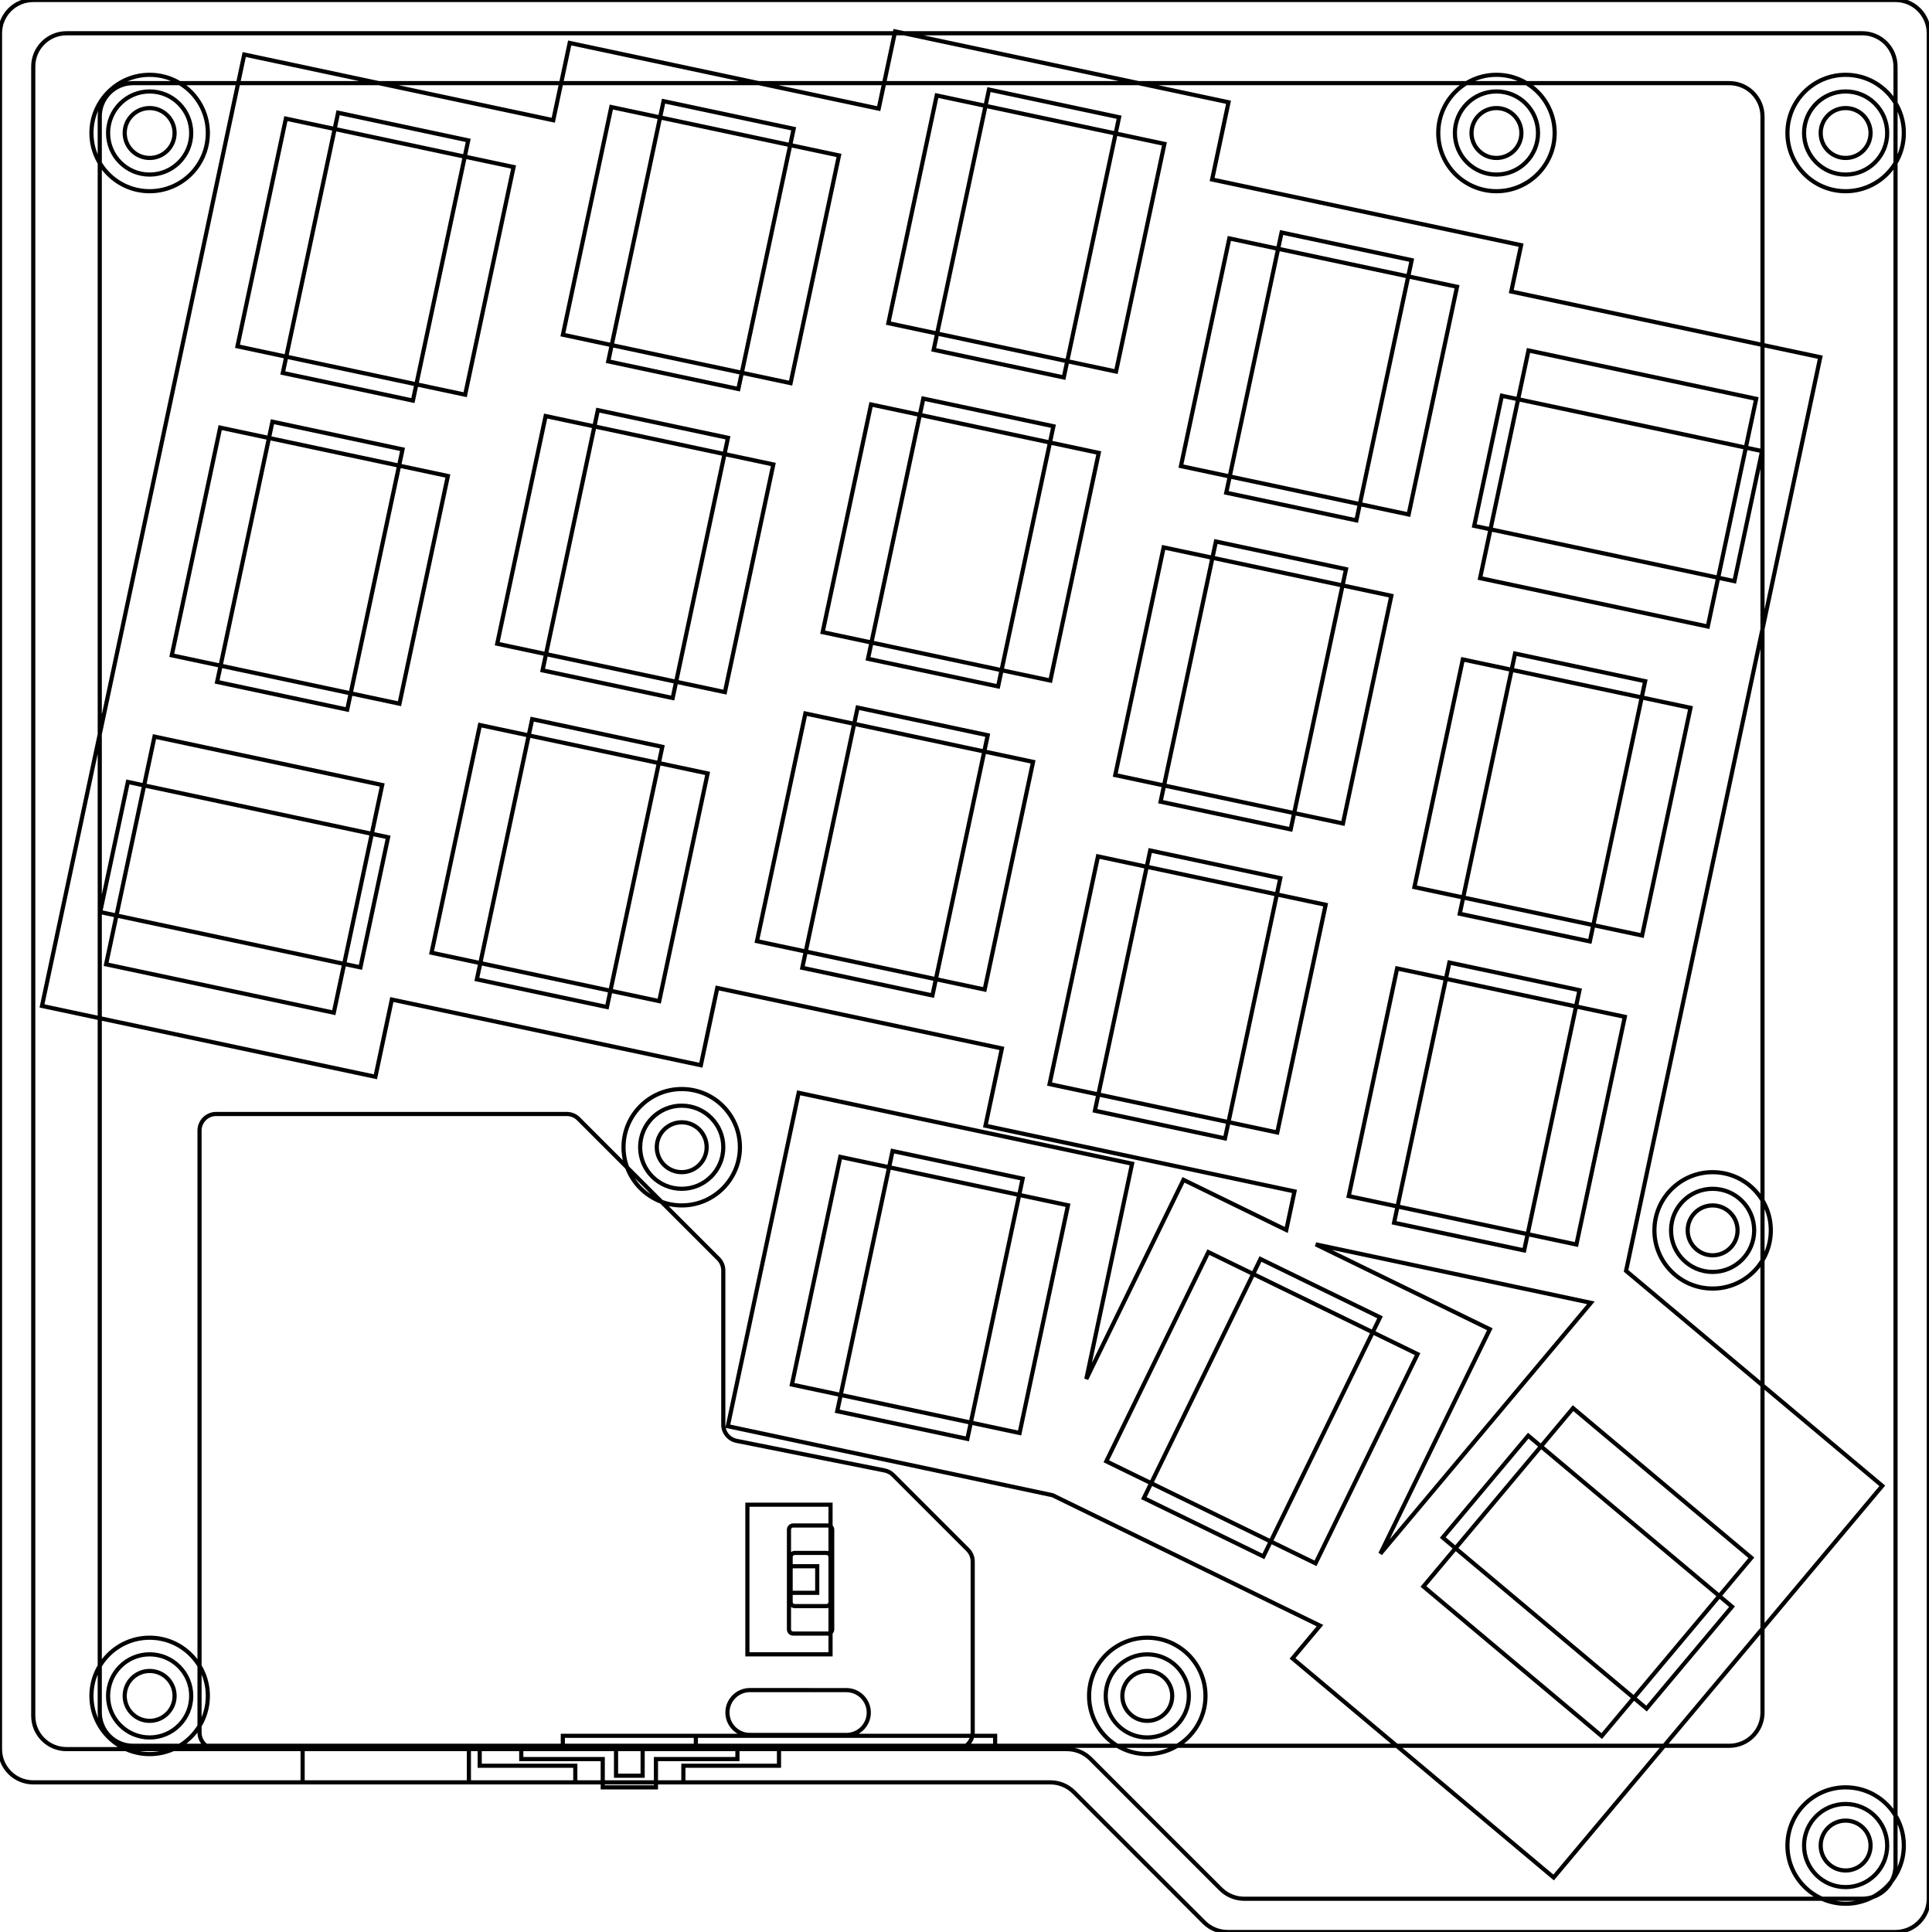
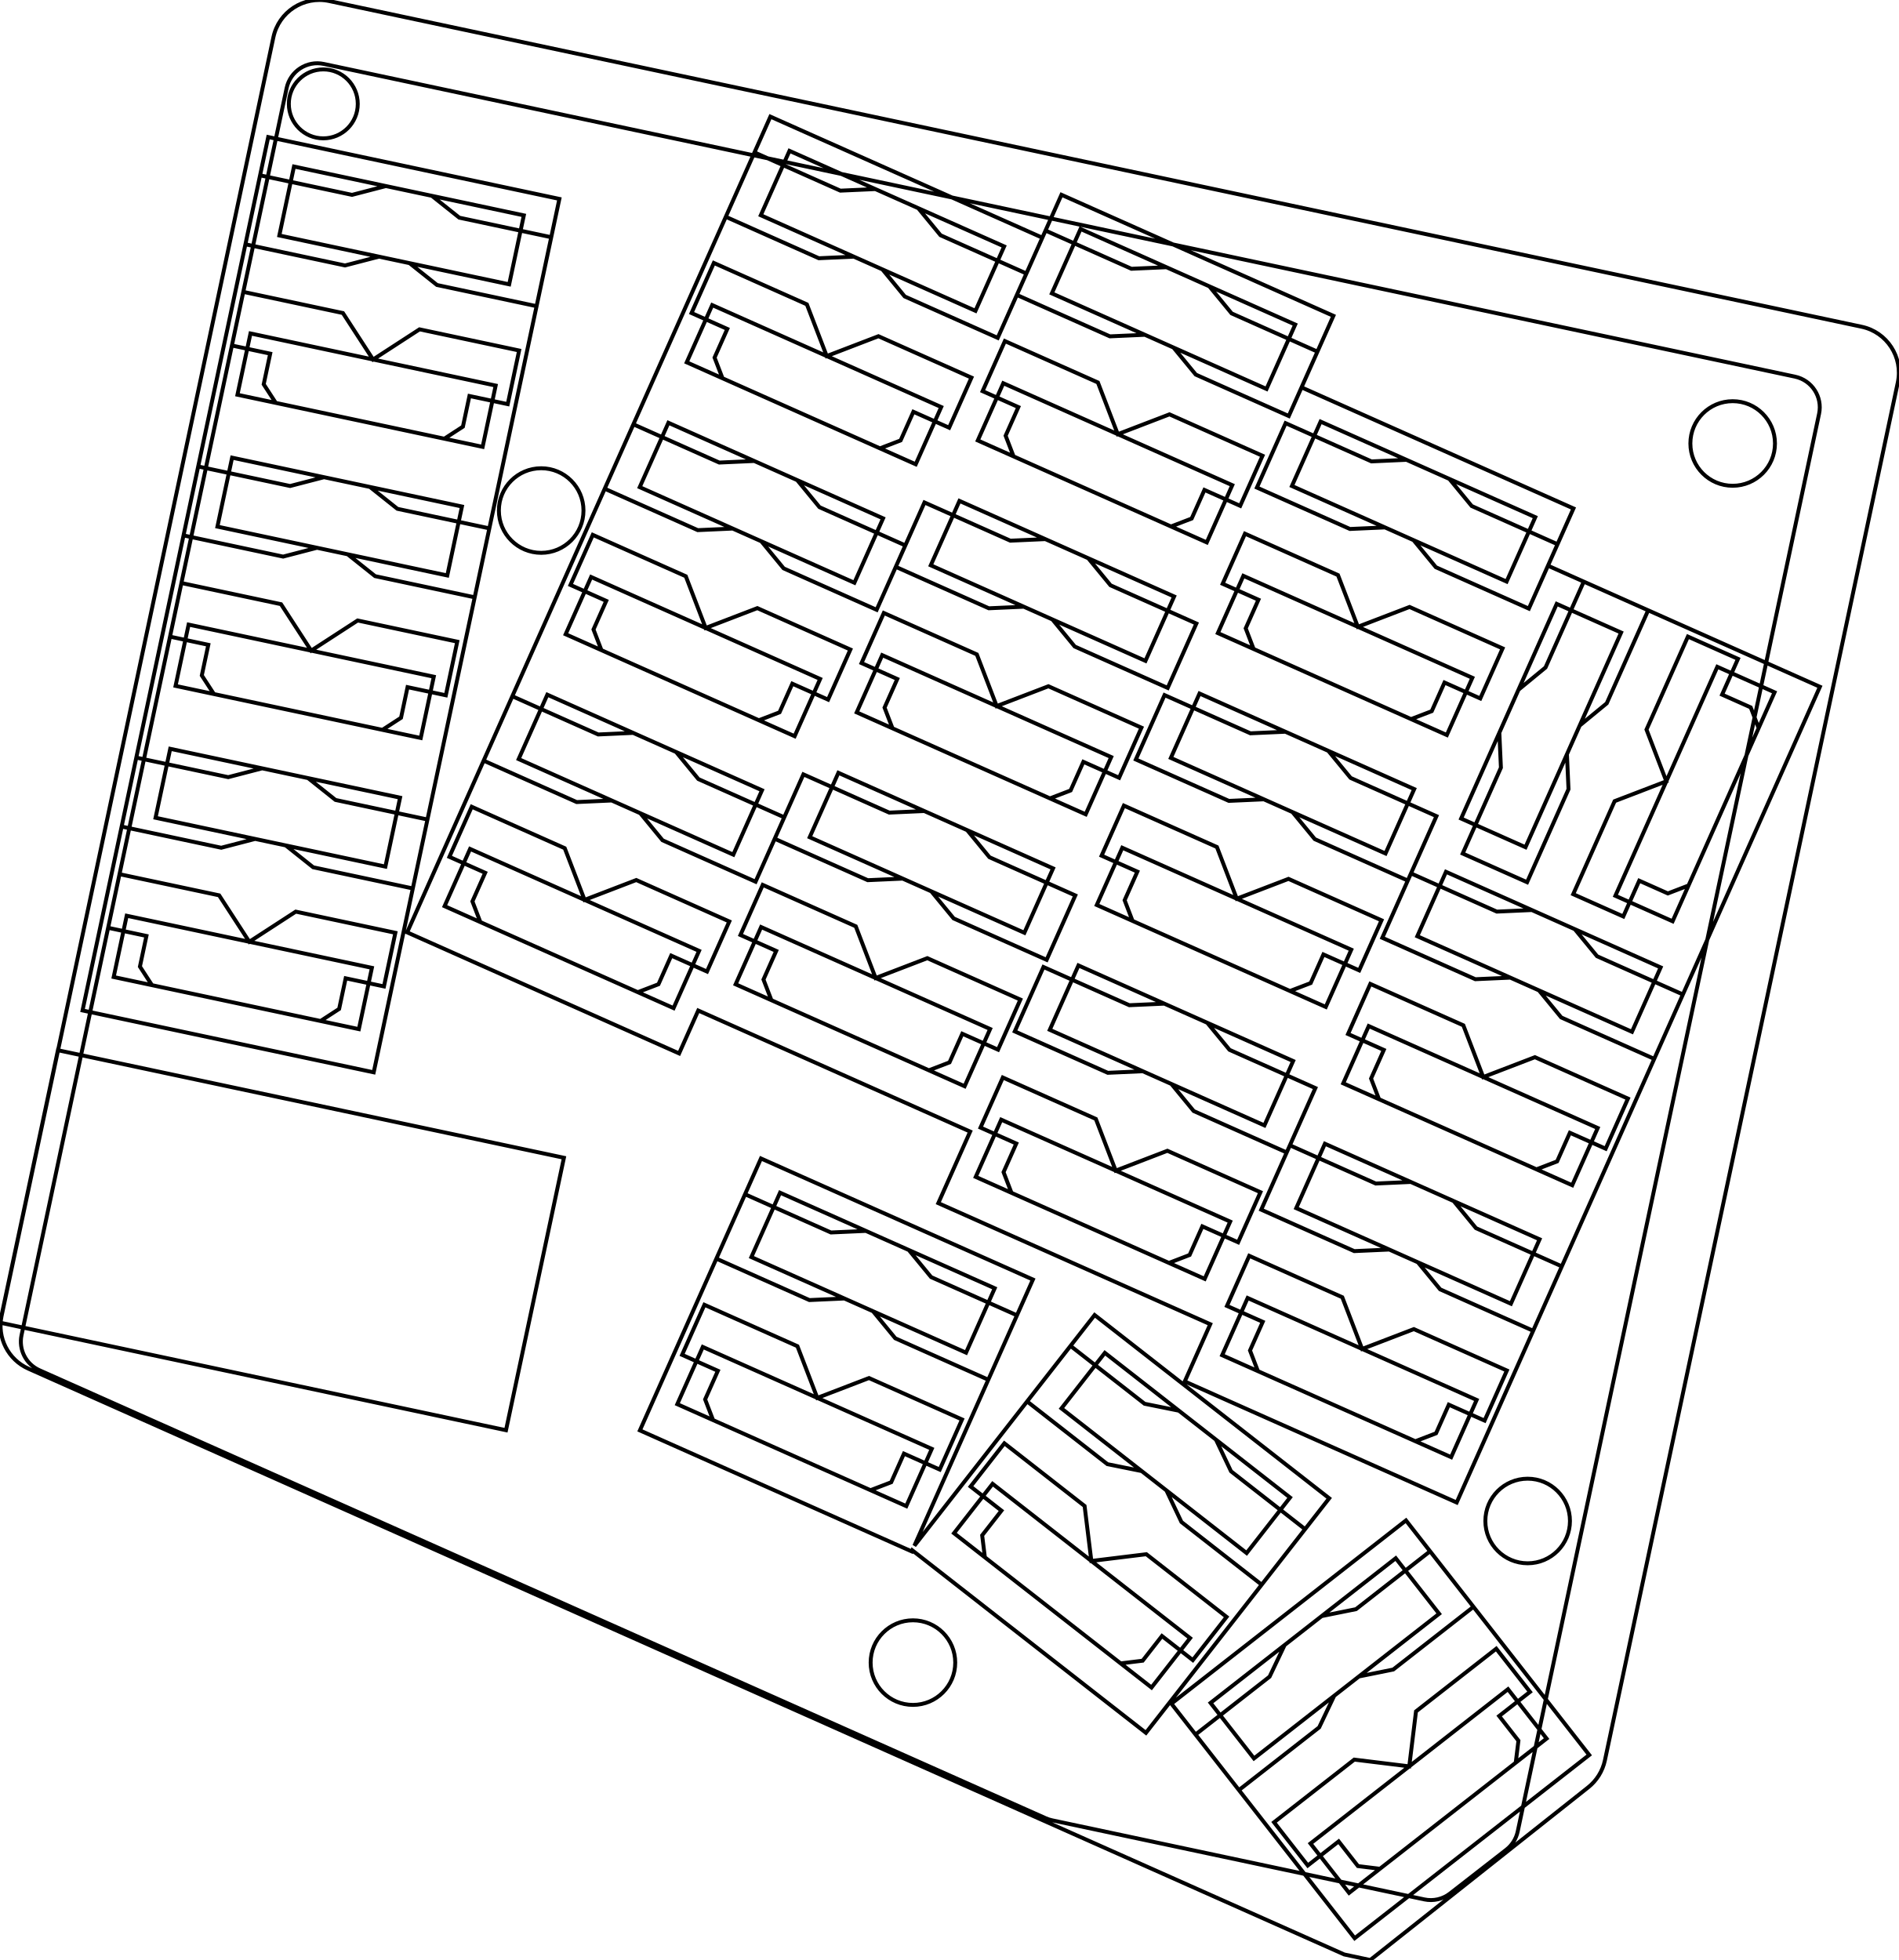
- <svg xmlns="http://www.w3.org/2000/svg" width="116mm" height="116.2mm" viewBox="0 0 116 116.2">
+ <svg xmlns="http://www.w3.org/2000/svg" width="121.201mm" height="125.115mm" viewBox="0 0 121.201 125.115">
  <g id="svgGroup" stroke-linecap="round" fill-rule="evenodd" font-size="9pt" stroke="#000" stroke-width="0.25mm" fill="none" style="stroke:#000;stroke-width:0.25mm;fill:none">
-     <path d="M 2.526 60.501 L 14.689 3.279 L 33.274 7.23 L 34.262 2.583 L 52.847 6.534 L 53.834 1.887 L 73.886 6.15 L 72.899 10.796 L 91.483 14.746 L 90.891 17.534 L 109.476 21.484 L 97.795 76.435 L 113.204 89.365 L 93.439 112.921 L 77.735 99.744 L 79.387 97.774 L 63.306 89.931 L 43.772 85.779 L 48.034 65.727 L 68.086 69.989 L 65.333 82.942 L 71.177 70.961 L 77.36 73.977 L 77.853 71.656 L 59.268 67.706 L 60.256 63.059 L 43.138 59.421 L 42.151 64.067 L 23.566 60.117 L 22.579 64.763 L 2.526 60.501 Z M 0 105.2 L 0 2 A 2 2 0 0 1 2 0 L 114 0 A 2 2 0 0 1 116 2 L 116 114.2 A 2 2 0 0 1 114 116.2 L 73.828 116.2 A 2 2 0 0 1 72.414 115.614 L 64.586 107.786 A 2 2 0 0 0 63.172 107.2 L 2 107.2 A 2 2 0 0 1 0 105.2 Z M 2 103.2 L 2 4 A 2 2 0 0 1 4 2 L 112 2 A 2 2 0 0 1 114 4 L 114 112.2 A 2 2 0 0 1 112 114.2 L 74.828 114.2 A 2 2 0 0 1 73.414 113.614 L 65.586 105.786 A 2 2 0 0 0 64.172 105.2 L 4 105.2 A 2 2 0 0 1 2 103.2 Z M 8 105 L 104 105 A 2 2 0 0 0 106 103 L 106 7 A 2 2 0 0 0 104 5 L 8 5 A 2 2 0 0 0 6 7 L 6 103 A 2 2 0 0 0 8 105 Z M 57.5 105.2 A 1 1 0 0 0 58.5 104.2 L 58.5 93.914 A 1 1 0 0 0 58.207 93.207 L 53.714 88.714 A 1 1 0 0 0 53.203 88.441 L 44.304 86.661 A 1 1 0 0 1 43.5 85.68 L 43.5 76.414 A 1 1 0 0 0 43.207 75.707 L 34.793 67.293 A 1 1 0 0 0 34.086 67 L 13 67 A 1 1 0 0 0 12 68 L 12 104.2 A 1 1 0 0 0 13 105.2 M 79.132 74.841 L 95.679 78.359 L 83.017 93.448 L 89.602 79.948 L 79.132 74.841 Z M 66.536 87.89 L 79.119 94.027 L 85.256 81.444 L 72.673 75.307 L 66.536 87.89 Z M 96.332 104.416 L 105.331 93.692 L 94.607 84.693 L 85.608 95.417 L 96.332 104.416 Z M 9.292 44.304 L 6.381 57.998 L 20.075 60.908 L 22.986 47.214 L 9.292 44.304 Z M 10.331 39.413 L 24.026 42.324 L 26.936 28.629 L 13.242 25.719 L 10.331 39.413 Z M 14.282 20.828 L 27.976 23.739 L 30.887 10.045 L 17.193 7.134 L 14.282 20.828 Z M 25.954 57.302 L 39.648 60.212 L 42.558 46.518 L 28.864 43.608 L 25.954 57.302 Z M 29.904 38.717 L 43.598 41.628 L 46.509 27.934 L 32.815 25.023 L 29.904 38.717 Z M 33.854 20.132 L 47.548 23.043 L 50.459 9.349 L 36.765 6.438 L 33.854 20.132 Z M 45.526 56.606 L 59.22 59.517 L 62.131 45.823 L 48.437 42.912 L 45.526 56.606 Z M 49.476 38.021 L 63.17 40.932 L 66.081 27.238 L 52.387 24.327 L 49.476 38.021 Z M 53.427 19.436 L 67.121 22.347 L 70.031 8.653 L 56.337 5.742 L 53.427 19.436 Z M 63.123 65.202 L 76.817 68.113 L 79.728 54.419 L 66.034 51.508 L 63.123 65.202 Z M 67.073 46.618 L 80.768 49.528 L 83.678 35.834 L 69.984 32.923 L 67.073 46.618 Z M 71.024 28.033 L 84.718 30.944 L 87.629 17.249 L 73.935 14.339 L 71.024 28.033 Z M 81.115 71.94 L 94.809 74.851 L 97.72 61.157 L 84.026 58.246 L 81.115 71.94 Z M 85.066 53.356 L 98.76 56.266 L 101.671 42.572 L 87.977 39.662 L 85.066 53.356 Z M 102.71 37.682 L 105.621 23.987 L 91.927 21.077 L 89.016 34.771 L 102.71 37.682 Z M 47.627 83.275 L 61.321 86.186 L 64.232 72.492 L 50.538 69.581 L 47.627 83.275 Z M 68.794 90.104 L 75.984 93.611 L 82.998 79.23 L 75.808 75.723 L 68.794 90.104 Z M 13.058 41.015 L 20.883 42.678 L 24.21 27.028 L 16.385 25.364 L 13.058 41.015 Z M 17.008 22.43 L 24.834 24.093 L 28.16 8.443 L 20.335 6.779 L 17.008 22.43 Z M 32.63 40.319 L 40.456 41.982 L 43.782 26.332 L 35.957 24.668 L 32.63 40.319 Z M 36.581 21.734 L 44.406 23.397 L 47.733 7.747 L 39.907 6.084 L 36.581 21.734 Z M 52.203 39.623 L 60.028 41.286 L 63.355 25.636 L 55.529 23.973 L 52.203 39.623 Z M 56.153 21.038 L 63.978 22.701 L 67.305 7.051 L 59.48 5.388 L 56.153 21.038 Z M 69.8 48.219 L 77.625 49.883 L 80.952 34.232 L 73.127 32.569 L 69.8 48.219 Z M 73.75 29.635 L 81.576 31.298 L 84.902 15.648 L 77.077 13.984 L 73.75 29.635 Z M 87.792 54.957 L 95.617 56.621 L 98.944 40.97 L 91.119 39.307 L 87.792 54.957 Z M 65.85 66.804 L 73.675 68.468 L 77.001 52.817 L 69.176 51.154 L 65.85 66.804 Z M 83.842 73.542 L 91.667 75.206 L 94.994 59.555 L 87.169 57.892 L 83.842 73.542 Z M 50.353 84.877 L 58.179 86.541 L 61.505 70.89 L 53.68 69.227 L 50.353 84.877 Z M 7.69 47.03 L 6.027 54.855 L 21.677 58.182 L 23.34 50.357 L 7.69 47.03 Z M 28.68 58.904 L 36.505 60.567 L 39.832 44.917 L 32.007 43.253 L 28.68 58.904 Z M 48.252 58.208 L 56.078 59.871 L 59.404 44.221 L 51.579 42.557 L 48.252 58.208 Z M 104.312 34.955 L 105.975 27.13 L 90.325 23.803 L 88.662 31.628 L 104.312 34.955 Z M 99.027 102.761 L 104.169 96.633 L 91.912 86.348 L 86.77 92.476 L 99.027 102.761 Z M 49.95 99.5 L 49.95 90.5 L 44.95 90.5 L 44.95 99.5 L 49.95 99.5 Z M 59.85 105.2 L 59.85 104.4 L 33.85 104.4 L 33.85 105.2 M 9 8 m -3.5 0 a 3.5 3.5 0 0 1 7 0 a 3.5 3.5 0 0 1 -7 0 z M 90 8 m -3.5 0 a 3.5 3.5 0 0 1 7 0 a 3.5 3.5 0 0 1 -7 0 z M 103 74 m -3.5 0 a 3.5 3.5 0 0 1 7 0 a 3.5 3.5 0 0 1 -7 0 z M 69 102 m -3.5 0 a 3.5 3.5 0 0 1 7 0 a 3.5 3.5 0 0 1 -7 0 z M 41 69 m -3.5 0 a 3.5 3.5 0 0 1 7 0 a 3.5 3.5 0 0 1 -7 0 z M 9 102 m -3.5 0 a 3.5 3.5 0 0 1 7 0 a 3.5 3.5 0 0 1 -7 0 z M 111 8 m -3.5 0 a 3.5 3.5 0 0 1 7 0 a 3.5 3.5 0 0 1 -7 0 z M 111 111 m -3.5 0 a 3.5 3.5 0 0 1 7 0 a 3.5 3.5 0 0 1 -7 0 z M 45.099 104.35 L 50.901 104.35 A 1.349 1.349 0 0 0 50.901 101.652 L 45.099 101.65 A 1.349 1.349 0 0 0 45.099 104.348 Z M 44.35 105 L 44.35 105.8 L 39.45 105.8 L 39.45 107.5 L 36.25 107.5 L 36.25 105.8 L 31.35 105.8 L 31.35 105 M 47.7 98.25 L 49.8 98.25 A 0.25 0.25 0 0 0 50.05 98 L 50.05 92 A 0.25 0.25 0 0 0 49.8 91.75 L 47.7 91.75 A 0.25 0.25 0 0 0 47.45 92 L 47.45 98 A 0.25 0.25 0 0 0 47.7 98.25 Z M 9 8 m -2.5 0 a 2.5 2.5 0 0 1 5 0 a 2.5 2.5 0 0 1 -5 0 z M 90 8 m -2.5 0 a 2.5 2.5 0 0 1 5 0 a 2.5 2.5 0 0 1 -5 0 z M 103 74 m -2.5 0 a 2.5 2.5 0 0 1 5 0 a 2.5 2.5 0 0 1 -5 0 z M 69 102 m -2.5 0 a 2.5 2.5 0 0 1 5 0 a 2.5 2.5 0 0 1 -5 0 z M 41 69 m -2.5 0 a 2.5 2.5 0 0 1 5 0 a 2.5 2.5 0 0 1 -5 0 z M 9 102 m -2.5 0 a 2.5 2.5 0 0 1 5 0 a 2.5 2.5 0 0 1 -5 0 z M 111 8 m -2.5 0 a 2.5 2.5 0 0 1 5 0 a 2.5 2.5 0 0 1 -5 0 z M 111 111 m -2.5 0 a 2.5 2.5 0 0 1 5 0 a 2.5 2.5 0 0 1 -5 0 z M 9 8 m -1.5 0 a 1.5 1.5 0 0 1 3 0 a 1.5 1.5 0 0 1 -3 0 z M 90 8 m -1.5 0 a 1.5 1.5 0 0 1 3 0 a 1.5 1.5 0 0 1 -3 0 z M 103 74 m -1.5 0 a 1.5 1.5 0 0 1 3 0 a 1.5 1.5 0 0 1 -3 0 z M 69 102 m -1.5 0 a 1.5 1.5 0 0 1 3 0 a 1.5 1.5 0 0 1 -3 0 z M 41 69 m -1.5 0 a 1.5 1.5 0 0 1 3 0 a 1.5 1.5 0 0 1 -3 0 z M 9 102 m -1.5 0 a 1.5 1.5 0 0 1 3 0 a 1.5 1.5 0 0 1 -3 0 z M 111 8 m -1.5 0 a 1.5 1.5 0 0 1 3 0 a 1.5 1.5 0 0 1 -3 0 z M 111 111 m -1.5 0 a 1.5 1.5 0 0 1 3 0 a 1.5 1.5 0 0 1 -3 0 z M 49.95 96.35 A 0.25 0.25 0 0 1 49.7 96.6 L 47.8 96.6 A 0.25 0.25 0 0 1 47.55 96.35 L 47.55 93.65 A 0.25 0.25 0 0 1 47.8 93.4 L 49.7 93.4 A 0.25 0.25 0 0 1 49.95 93.65 M 46.85 105.2 L 46.85 106.2 L 41.1 106.2 L 41.1 107.2 M 34.6 107.2 L 34.6 106.2 L 28.85 106.2 L 28.85 105.2 M 38.65 105 L 38.65 106.8 L 37.05 106.8 L 37.05 105 M 47.55 94.2 L 49.15 94.2 L 49.15 95.8 L 47.55 95.8 M 41.85 105.2 41.85 104.4 M 28.2 107.2 28.2 105.2 M 18.2 105.2 18.2 107.2 M 52.25 103.001 52.25 102.999 M 43.75 102.999 43.75 103.001" vector-effect="non-scaling-stroke" />
+     <path d="M 85.799 124.761 L 1.815 87.369 A 3 3 0 0 1 0.101 84.004 L 17.451 2.376 A 3 3 0 0 1 21.01 0.066 L 118.824 20.857 A 3 3 0 0 1 121.135 24.415 L 102.44 112.37 A 3 3 0 0 1 101.368 114.097 L 87.463 125.115 L 85.799 124.761 Z M 66.755 116.068 L 2.518 87.468 A 2 2 0 0 1 1.375 85.225 L 18.295 5.623 A 2 2 0 0 1 20.667 4.082 L 114.569 24.042 A 2 2 0 0 1 116.11 26.414 L 96.874 116.912 A 2 2 0 0 1 96.146 118.074 L 92.556 120.869 A 2 2 0 0 1 90.912 121.247 L 67.153 116.197 A 2 2 0 0 1 66.755 116.068 Z M 98.806 36.111 L 116.163 43.839 L 92.979 95.911 L 75.622 88.183 L 77.249 84.529 L 59.891 76.801 L 61.925 72.233 L 44.568 64.505 L 43.348 67.245 L 25.99 59.517 L 49.174 7.445 L 66.532 15.173 M 5.269 64.501 L 23.854 68.451 L 35.705 12.697 L 17.12 8.747 L 5.269 64.501 Z M 40.844 91.308 L 58.202 99.036 L 58.233 98.964 L 73.144 110.614 L 84.842 95.642 L 69.869 83.944 L 58.364 98.671 L 65.93 81.678 L 48.572 73.95 L 40.844 91.308 Z M 0 84.431 L 32.298 91.296 L 35.995 73.905 L 3.697 67.04 L 0 84.431 Z M 86.467 123.725 L 101.439 112.027 L 89.742 97.055 L 74.77 108.752 L 86.467 123.725 Z M 56.326 17.197 L 57.746 18.924 L 63.684 21.568 L 67.752 12.433 L 85.109 20.161 L 82.262 26.556 L 76.324 23.912 L 74.904 22.185 M 7.256 62.367 L 22.906 65.694 L 23.738 61.781 L 8.087 58.455 L 7.256 62.367 Z M 62.411 28.116 L 77.028 34.624 L 78.655 30.97 L 64.038 24.462 L 62.411 28.116 Z M 77.735 40.412 L 92.351 46.92 L 93.978 43.266 L 79.362 36.758 L 77.735 40.412 Z M 78.009 86.509 L 92.626 93.017 L 94.253 89.363 L 79.636 82.855 L 78.009 86.509 Z M 15.156 25.198 L 30.807 28.524 L 31.638 24.612 L 15.988 21.285 L 15.156 25.198 Z M 11.206 43.783 L 26.857 47.109 L 27.688 43.197 L 12.038 39.87 L 11.206 43.783 Z M 62.279 75.127 L 76.895 81.635 L 78.522 77.98 L 63.906 71.473 L 62.279 75.127 Z M 85.737 69.152 L 100.354 75.659 L 101.981 72.005 L 87.364 65.497 L 85.737 69.152 Z M 106.761 58.809 L 113.269 44.192 L 109.615 42.565 L 103.107 57.182 L 106.761 58.809 Z M 43.231 89.634 L 57.848 96.142 L 59.475 92.487 L 44.858 85.98 L 43.231 89.634 Z M 28.377 57.844 L 42.994 64.352 L 44.621 60.697 L 30.004 54.19 L 28.377 57.844 Z M 54.683 45.474 L 69.3 51.981 L 70.927 48.327 L 56.31 41.82 L 54.683 45.474 Z M 36.105 40.486 L 50.722 46.994 L 52.349 43.34 L 37.732 36.832 L 36.105 40.486 Z M 43.833 23.129 L 58.45 29.637 L 60.077 25.983 L 45.46 19.475 L 43.833 23.129 Z M 46.955 62.831 L 61.572 69.339 L 63.199 65.685 L 48.582 59.177 L 46.955 62.831 Z M 70.007 57.769 L 84.623 64.277 L 86.25 60.623 L 71.634 54.115 L 70.007 57.769 Z M 86.11 120.831 L 98.718 110.981 L 96.255 107.828 L 83.647 117.679 L 86.11 120.831 Z M 60.893 97.87 L 73.501 107.721 L 75.964 104.569 L 63.356 94.718 L 60.893 97.87 Z M 10.864 47.799 L 25.536 50.918 L 24.6 55.319 L 9.928 52.201 L 10.864 47.799 Z M 50.391 9.629 L 64.094 15.73 L 62.264 19.841 L 48.561 13.74 L 50.391 9.629 Z M 49.789 76.134 L 63.492 82.235 L 61.662 86.346 L 47.959 80.245 L 49.789 76.134 Z M 77.269 108.703 L 89.089 99.468 L 91.86 103.014 L 80.04 112.249 L 77.269 108.703 Z M 70.522 86.358 L 82.342 95.593 L 79.572 99.139 L 67.752 89.904 L 70.522 86.358 Z M 68.969 14.617 L 82.672 20.718 L 80.842 24.829 L 67.138 18.727 L 68.969 14.617 Z M 42.663 26.987 L 56.366 33.088 L 54.536 37.199 L 40.833 31.097 L 42.663 26.987 Z M 61.241 31.974 L 74.944 38.075 L 73.114 42.186 L 59.41 36.085 L 61.241 31.974 Z M 93.262 52.251 L 99.363 38.548 L 103.474 40.378 L 97.373 54.081 L 93.262 52.251 Z M 18.764 10.63 L 33.436 13.748 L 32.501 18.15 L 17.829 15.031 L 18.764 10.63 Z M 14.814 29.214 L 29.486 32.333 L 28.551 36.735 L 13.878 33.616 L 14.814 29.214 Z M 68.836 61.627 L 82.54 67.728 L 80.709 71.839 L 67.006 65.738 L 68.836 61.627 Z M 34.935 44.344 L 48.638 50.445 L 46.808 54.556 L 33.105 48.455 L 34.935 44.344 Z M 92.295 55.652 L 105.998 61.753 L 104.168 65.864 L 90.465 59.763 L 92.295 55.652 Z M 53.513 49.331 L 67.216 55.432 L 65.386 59.543 L 51.682 53.442 L 53.513 49.331 Z M 84.567 73.009 L 98.27 79.11 L 96.44 83.221 L 82.737 77.12 L 84.567 73.009 Z M 76.564 44.27 L 90.268 50.371 L 88.437 54.482 L 74.734 48.381 L 76.564 44.27 Z M 84.292 26.912 L 97.996 33.013 L 96.165 37.124 L 82.462 31.023 L 84.292 26.912 Z M 38.389 41.503 L 37.882 40.183 L 38.696 38.356 L 36.412 37.339 L 37.836 34.142 L 43.774 36.785 L 45.041 40.086 L 48.341 38.819 L 54.279 41.463 L 52.856 44.66 L 50.572 43.643 L 49.758 45.47 L 48.438 45.977 M 80.018 41.429 L 79.512 40.109 L 80.325 38.282 L 78.041 37.265 L 79.465 34.067 L 85.403 36.711 L 86.67 40.012 L 89.971 38.745 L 95.909 41.389 L 94.485 44.586 L 92.201 43.569 L 91.388 45.396 L 90.067 45.903 M 45.515 90.651 L 45.008 89.33 L 45.822 87.503 L 43.538 86.486 L 44.962 83.289 L 50.9 85.933 L 52.167 89.233 L 55.467 87.966 L 61.405 90.61 L 59.982 93.808 L 57.698 92.791 L 56.885 94.618 L 55.564 95.125 M 80.293 87.526 L 79.786 86.206 L 80.6 84.378 L 78.316 83.362 L 79.739 80.164 L 85.677 82.808 L 86.944 86.109 L 90.245 84.842 L 96.183 87.485 L 94.76 90.683 L 92.476 89.666 L 91.662 91.493 L 90.342 92 M 49.239 63.848 L 48.732 62.528 L 49.545 60.701 L 47.262 59.684 L 48.685 56.486 L 54.623 59.13 L 55.89 62.431 L 59.191 61.164 L 65.129 63.808 L 63.705 67.005 L 61.422 65.988 L 60.608 67.815 L 59.288 68.322 M 64.695 29.133 L 64.188 27.813 L 65.001 25.986 L 62.718 24.969 L 64.141 21.772 L 70.079 24.415 L 71.346 27.716 L 74.647 26.449 L 80.585 29.093 L 79.161 32.29 L 76.878 31.273 L 76.064 33.1 L 74.744 33.607 M 46.117 24.146 L 45.61 22.826 L 46.424 20.998 L 44.14 19.982 L 45.564 16.784 L 51.502 19.428 L 52.769 22.729 L 56.069 21.462 L 62.007 24.105 L 60.584 27.303 L 58.3 26.286 L 57.486 28.113 L 56.166 28.62 M 88.021 70.168 L 87.514 68.848 L 88.328 67.021 L 86.044 66.004 L 87.467 62.807 L 93.405 65.451 L 94.672 68.751 L 97.973 67.484 L 103.911 70.128 L 102.488 73.326 L 100.204 72.309 L 99.39 74.136 L 98.07 74.643 M 88.08 119.292 L 86.676 119.12 L 85.445 117.544 L 83.475 119.083 L 81.32 116.325 L 86.442 112.323 L 89.951 112.754 L 90.382 109.245 L 95.504 105.243 L 97.659 108.001 L 95.689 109.54 L 96.92 111.116 L 96.748 112.52 M 56.967 46.491 L 56.46 45.17 L 57.273 43.343 L 54.99 42.326 L 56.413 39.129 L 62.351 41.773 L 63.618 45.073 L 66.919 43.806 L 72.857 46.45 L 71.433 49.648 L 69.15 48.631 L 68.336 50.458 L 67.016 50.965 M 30.661 58.861 L 30.154 57.54 L 30.968 55.713 L 28.684 54.696 L 30.108 51.499 L 36.046 54.143 L 37.313 57.443 L 40.613 56.176 L 46.551 58.82 L 45.128 62.018 L 42.844 61.001 L 42.031 62.828 L 40.71 63.335 M 72.29 58.786 L 71.784 57.466 L 72.597 55.639 L 70.313 54.622 L 71.737 51.425 L 77.675 54.068 L 78.942 57.369 L 82.243 56.102 L 88.181 58.746 L 86.757 61.943 L 84.473 60.926 L 83.66 62.754 L 82.339 63.26 M 64.562 76.144 L 64.056 74.823 L 64.869 72.996 L 62.585 71.979 L 64.009 68.782 L 69.947 71.426 L 71.214 74.727 L 74.515 73.459 L 80.453 76.103 L 79.029 79.301 L 76.745 78.284 L 75.932 80.111 L 74.611 80.618 M 62.863 99.409 L 62.691 98.006 L 63.922 96.43 L 61.952 94.89 L 64.107 92.132 L 69.229 96.134 L 69.66 99.643 L 73.169 99.212 L 78.291 103.214 L 76.136 105.972 L 74.166 104.433 L 72.935 106.009 L 71.531 106.181 M 107.778 56.525 L 106.458 57.032 L 104.631 56.218 L 103.614 58.502 L 100.417 57.079 L 103.06 51.141 L 106.361 49.874 L 105.094 46.573 L 107.738 40.635 L 110.935 42.058 L 109.919 44.342 L 111.746 45.156 L 112.252 46.476 M 83.075 24.728 L 100.433 32.456 L 97.586 38.851 L 91.648 36.207 L 90.227 34.48 M 11.579 37.217 L 17.937 38.568 L 19.863 41.533 L 22.828 39.608 L 29.186 40.959 L 28.458 44.383 L 26.013 43.863 L 25.597 45.819 L 24.411 46.589 M 7.629 55.802 L 13.987 57.153 L 15.913 60.118 L 18.878 58.193 L 25.236 59.544 L 24.508 62.967 L 22.063 62.448 L 21.647 64.404 L 20.461 65.174 M 15.53 18.632 L 21.888 19.983 L 23.813 22.949 L 26.778 21.023 L 33.136 22.374 L 32.409 25.798 L 29.963 25.278 L 29.548 27.234 L 28.361 28.005 M 84.786 47.93 L 86.207 49.657 L 91.688 52.098 L 88.231 59.863 L 94.169 62.507 L 96.403 62.407 M 77.058 65.288 L 78.479 67.015 L 83.96 69.455 L 80.503 77.22 L 86.441 79.864 L 88.675 79.764 M 58.994 51.772 L 56.76 51.872 L 51.279 49.431 L 48.228 56.283 L 42.29 53.639 L 40.87 51.912 M 66.722 34.414 L 64.488 34.514 L 59.007 32.074 L 55.956 38.926 L 50.018 36.282 L 48.598 34.555 M 82.046 46.71 L 79.812 46.81 L 74.331 44.37 L 72.5 48.481 L 78.438 51.124 L 80.672 51.024 M 74.318 64.067 L 72.084 64.167 L 66.603 61.727 L 64.772 65.838 L 70.71 68.482 L 72.944 68.382 M 95.702 46.77 L 95.802 49.004 L 93.362 54.485 L 97.473 56.315 L 100.116 50.377 L 100.016 48.143 M 89.774 29.353 L 87.54 29.453 L 82.059 27.012 L 80.228 31.123 L 86.166 33.767 L 88.4 33.667 M 61.735 52.992 L 63.155 54.719 L 68.636 57.159 L 66.806 61.27 L 60.868 58.626 L 59.448 56.899 M 69.463 35.635 L 70.883 37.362 L 76.364 39.802 L 74.534 43.913 L 68.596 41.269 L 67.176 39.542 M 110.595 28.309 m -2.7 0 a 2.7 2.7 0 0 1 5.4 0 a 2.7 2.7 0 0 1 -5.4 0 z M 97.509 97.091 m -2.7 0 a 2.7 2.7 0 0 1 5.4 0 a 2.7 2.7 0 0 1 -5.4 0 z M 58.272 106.131 m -2.7 0 a 2.7 2.7 0 0 1 5.4 0 a 2.7 2.7 0 0 1 -5.4 0 z M 34.543 32.59 m -2.7 0 a 2.7 2.7 0 0 1 5.4 0 a 2.7 2.7 0 0 1 -5.4 0 z M 20.636 6.631 m -2.2 0 a 2.2 2.2 0 0 1 4.4 0 a 2.2 2.2 0 0 1 -4.4 0 z M 79.079 114.268 L 84.201 110.267 L 85.162 108.247 M 49.449 53.542 L 55.387 56.186 L 57.62 56.086 M 57.177 36.185 L 63.115 38.829 L 65.348 38.729 M 65.56 89.46 L 70.682 93.462 L 72.874 93.906 M 82.13 73.566 L 76.192 70.922 L 74.771 69.195 M 89.858 56.209 L 83.92 53.565 L 82.499 51.838 M 97.86 84.948 L 91.922 82.304 L 90.502 80.577 M 105.588 67.591 L 99.65 64.947 L 98.23 63.22 M 63.082 88.073 L 57.144 85.429 L 55.724 83.702 M 15.664 15.594 L 22.022 16.945 L 24.187 16.383 M 11.714 34.178 L 18.072 35.53 L 20.236 34.967 M 34.249 19.544 L 27.891 18.192 L 26.143 16.798 M 30.299 38.129 L 23.941 36.777 L 22.193 35.383 M 7.764 52.763 L 14.122 54.115 L 16.286 53.552 M 80.532 101.158 L 75.41 97.156 L 74.45 95.137 M 105.201 38.958 L 102.557 44.896 L 100.83 46.316 M 38.599 31.198 L 44.537 33.841 L 46.771 33.741 M 46.327 13.84 L 52.265 16.484 L 54.499 16.384 M 30.871 48.555 L 36.809 51.199 L 39.043 51.099 M 45.725 80.345 L 51.663 82.989 L 53.897 82.889 M 64.905 18.828 L 70.843 21.471 L 73.076 21.371 M 26.349 56.713 L 19.991 55.362 L 18.242 53.968 M 94.051 102.571 L 88.929 106.573 L 86.738 107.016 M 77.614 91.899 L 78.574 93.918 L 83.303 97.612 M 23.617 31.086 L 25.366 32.48 L 31.235 33.727 M 77.191 18.277 L 78.611 20.004 L 84.092 22.445 M 96.922 44.029 L 98.649 42.609 L 101.09 37.127 M 90.048 75.45 L 87.814 75.55 L 82.333 73.109 M 48.144 29.427 L 45.911 29.527 L 40.429 27.087 M 16.732 49.047 L 14.568 49.609 L 8.699 48.361 M 58.011 79.795 L 59.431 81.522 L 64.913 83.962 M 55.27 78.574 L 53.037 78.674 L 47.555 76.234 M 74.45 17.057 L 72.216 17.157 L 66.735 14.717 M 97.776 58.092 L 95.542 58.192 L 90.061 55.752 M 40.416 46.784 L 38.183 46.884 L 32.701 44.444 M 84.361 103.162 L 86.553 102.719 L 91.281 99.025 M 75.25 90.052 L 73.058 89.608 L 68.33 85.914 M 27.568 12.501 L 29.316 13.895 L 35.185 15.142 M 19.667 49.67 L 21.415 51.064 L 27.284 52.312 M 24.633 11.877 L 22.469 12.439 L 16.6 11.192 M 20.683 30.462 L 18.519 31.024 L 12.65 29.777 M 92.514 30.573 L 93.935 32.3 L 99.416 34.74 M 100.517 59.312 L 101.937 61.039 L 107.418 63.48 M 92.789 76.67 L 94.209 78.397 L 99.69 80.837 M 43.157 48.005 L 44.577 49.732 L 50.059 52.172 M 50.885 30.647 L 52.305 32.374 L 57.787 34.815 M 58.613 13.29 L 60.033 15.017 L 65.515 17.457 M 81.997 105.009 L 81.037 107.028 L 76.309 110.722 M 55.872 12.07 L 53.639 12.17 L 48.157 9.729 M 9.701 62.887 L 8.931 61.701 L 9.347 59.745 L 6.901 59.225 M 17.602 25.718 L 16.832 24.532 L 17.247 22.575 L 14.802 22.055 M 13.652 44.302 L 12.881 43.116 L 13.297 41.16 L 10.852 40.64" vector-effect="non-scaling-stroke" />
  </g>
</svg>
